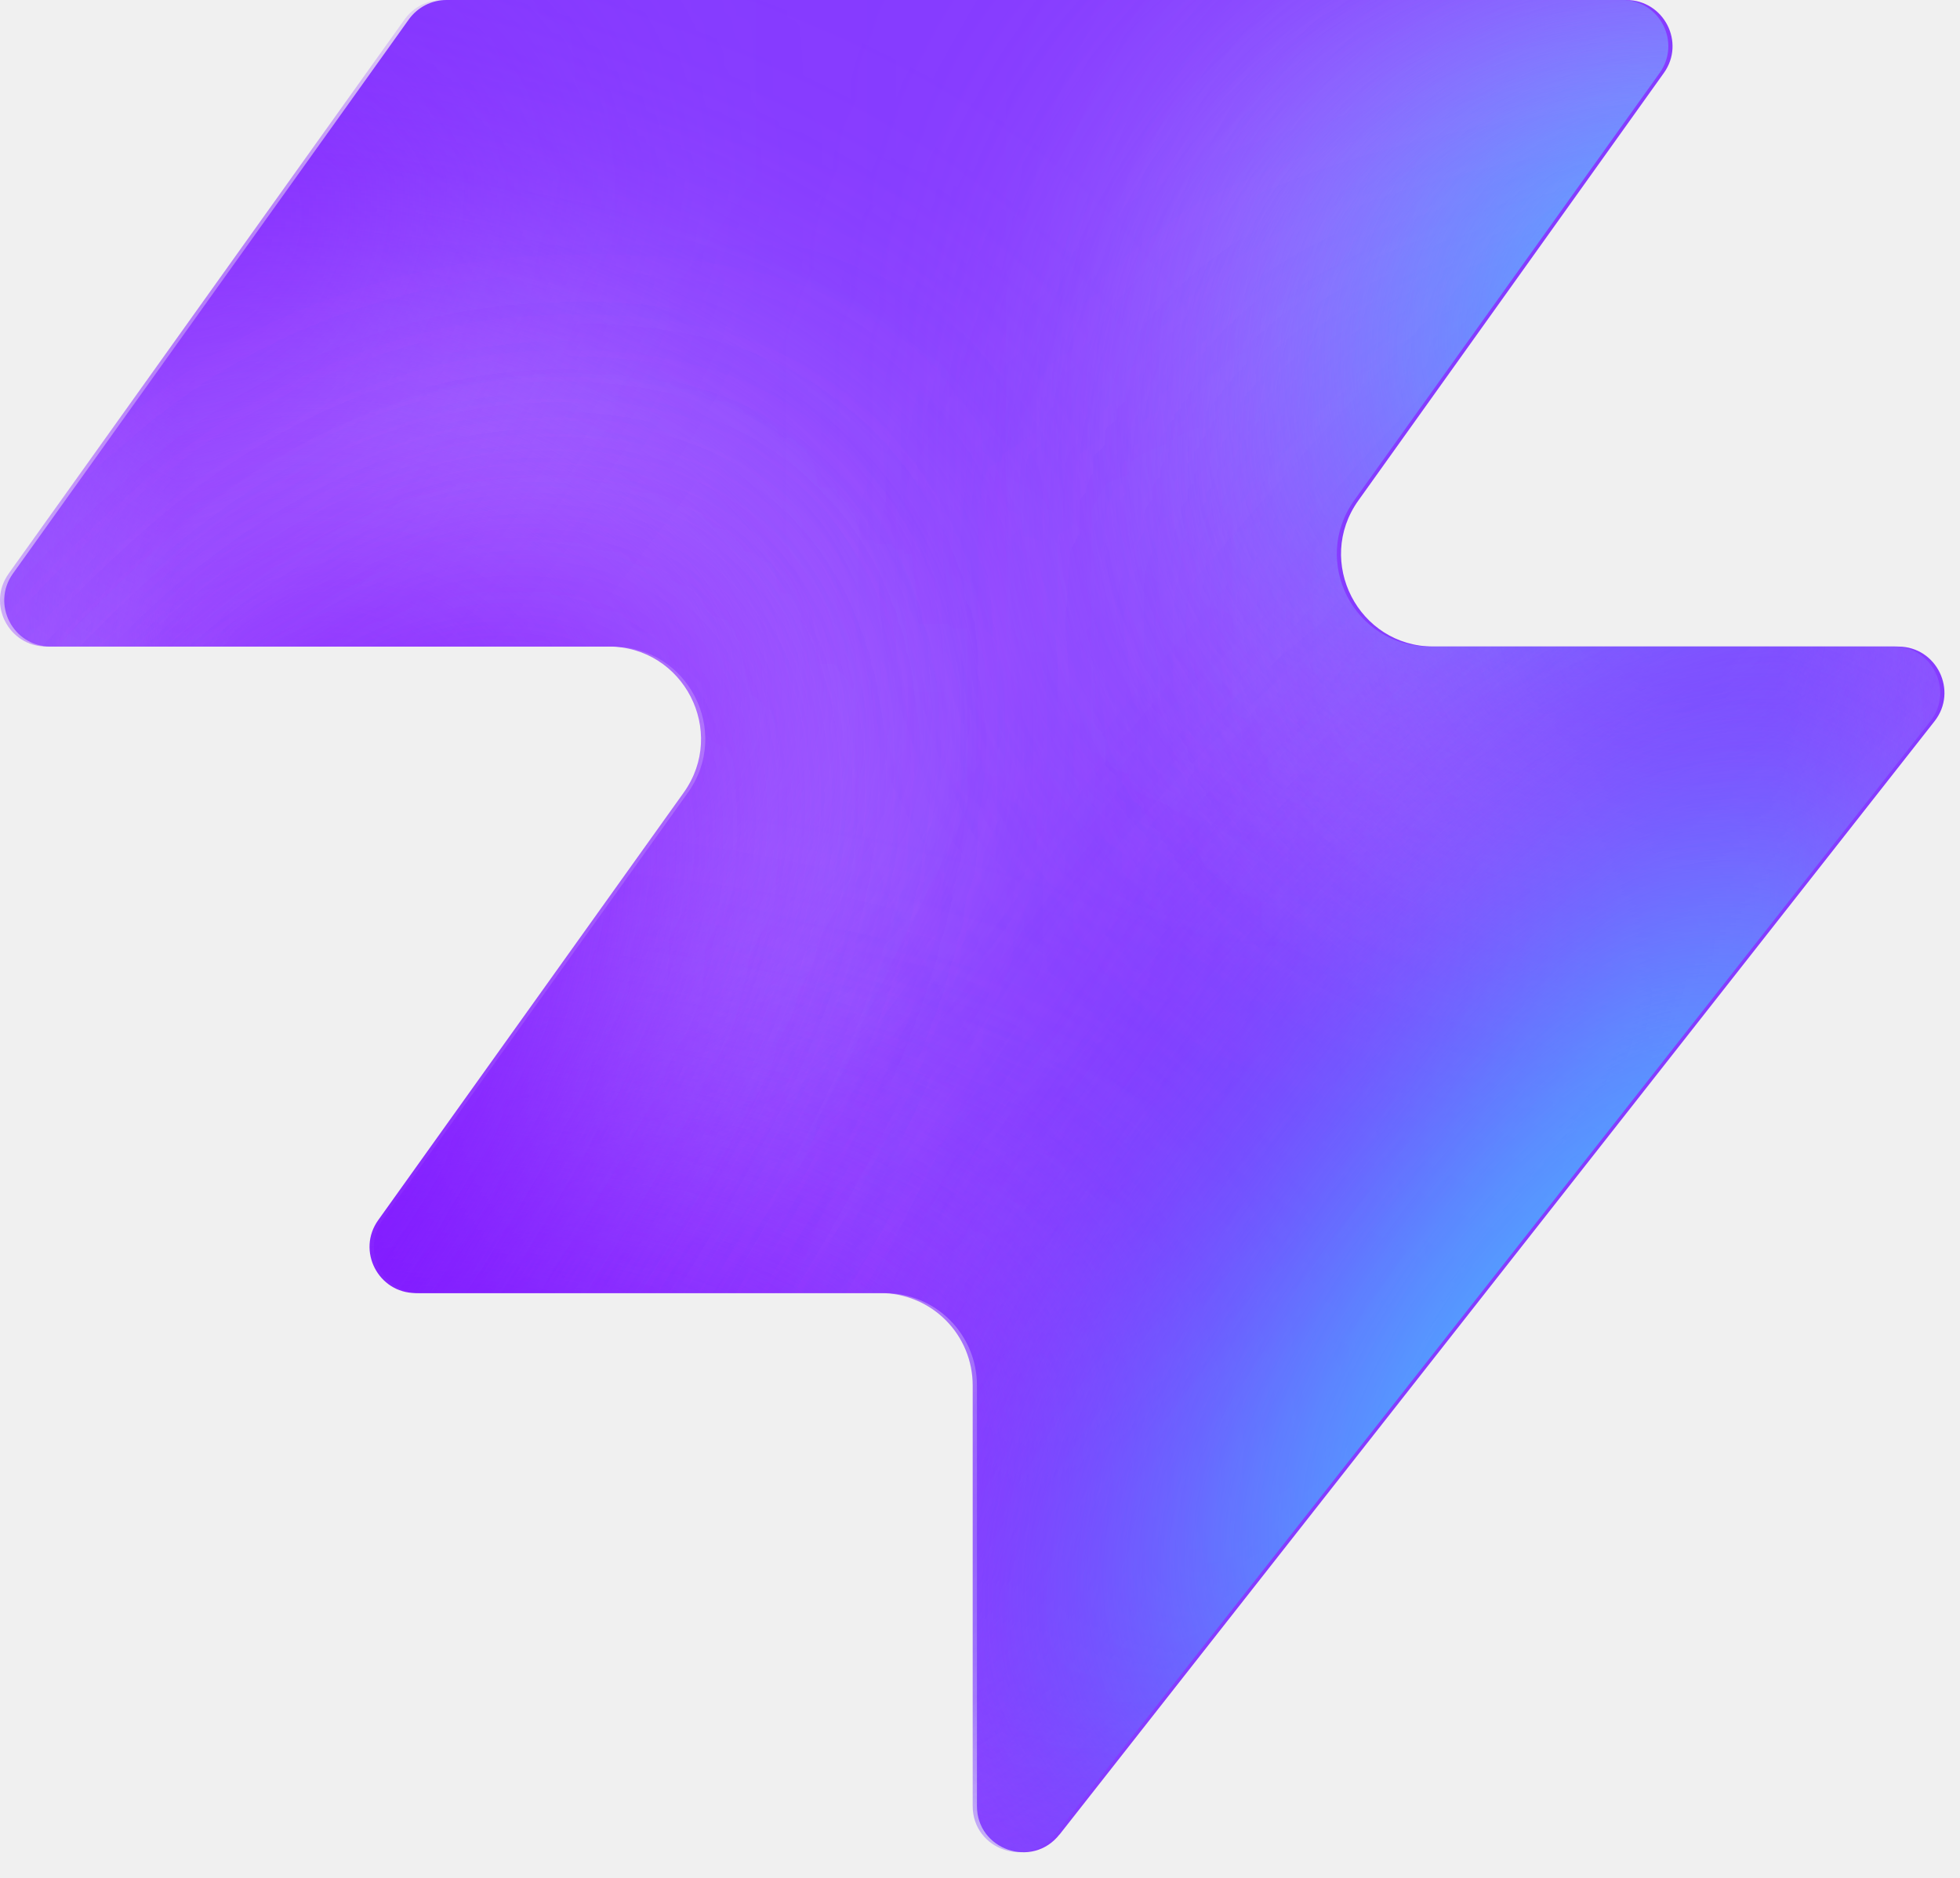
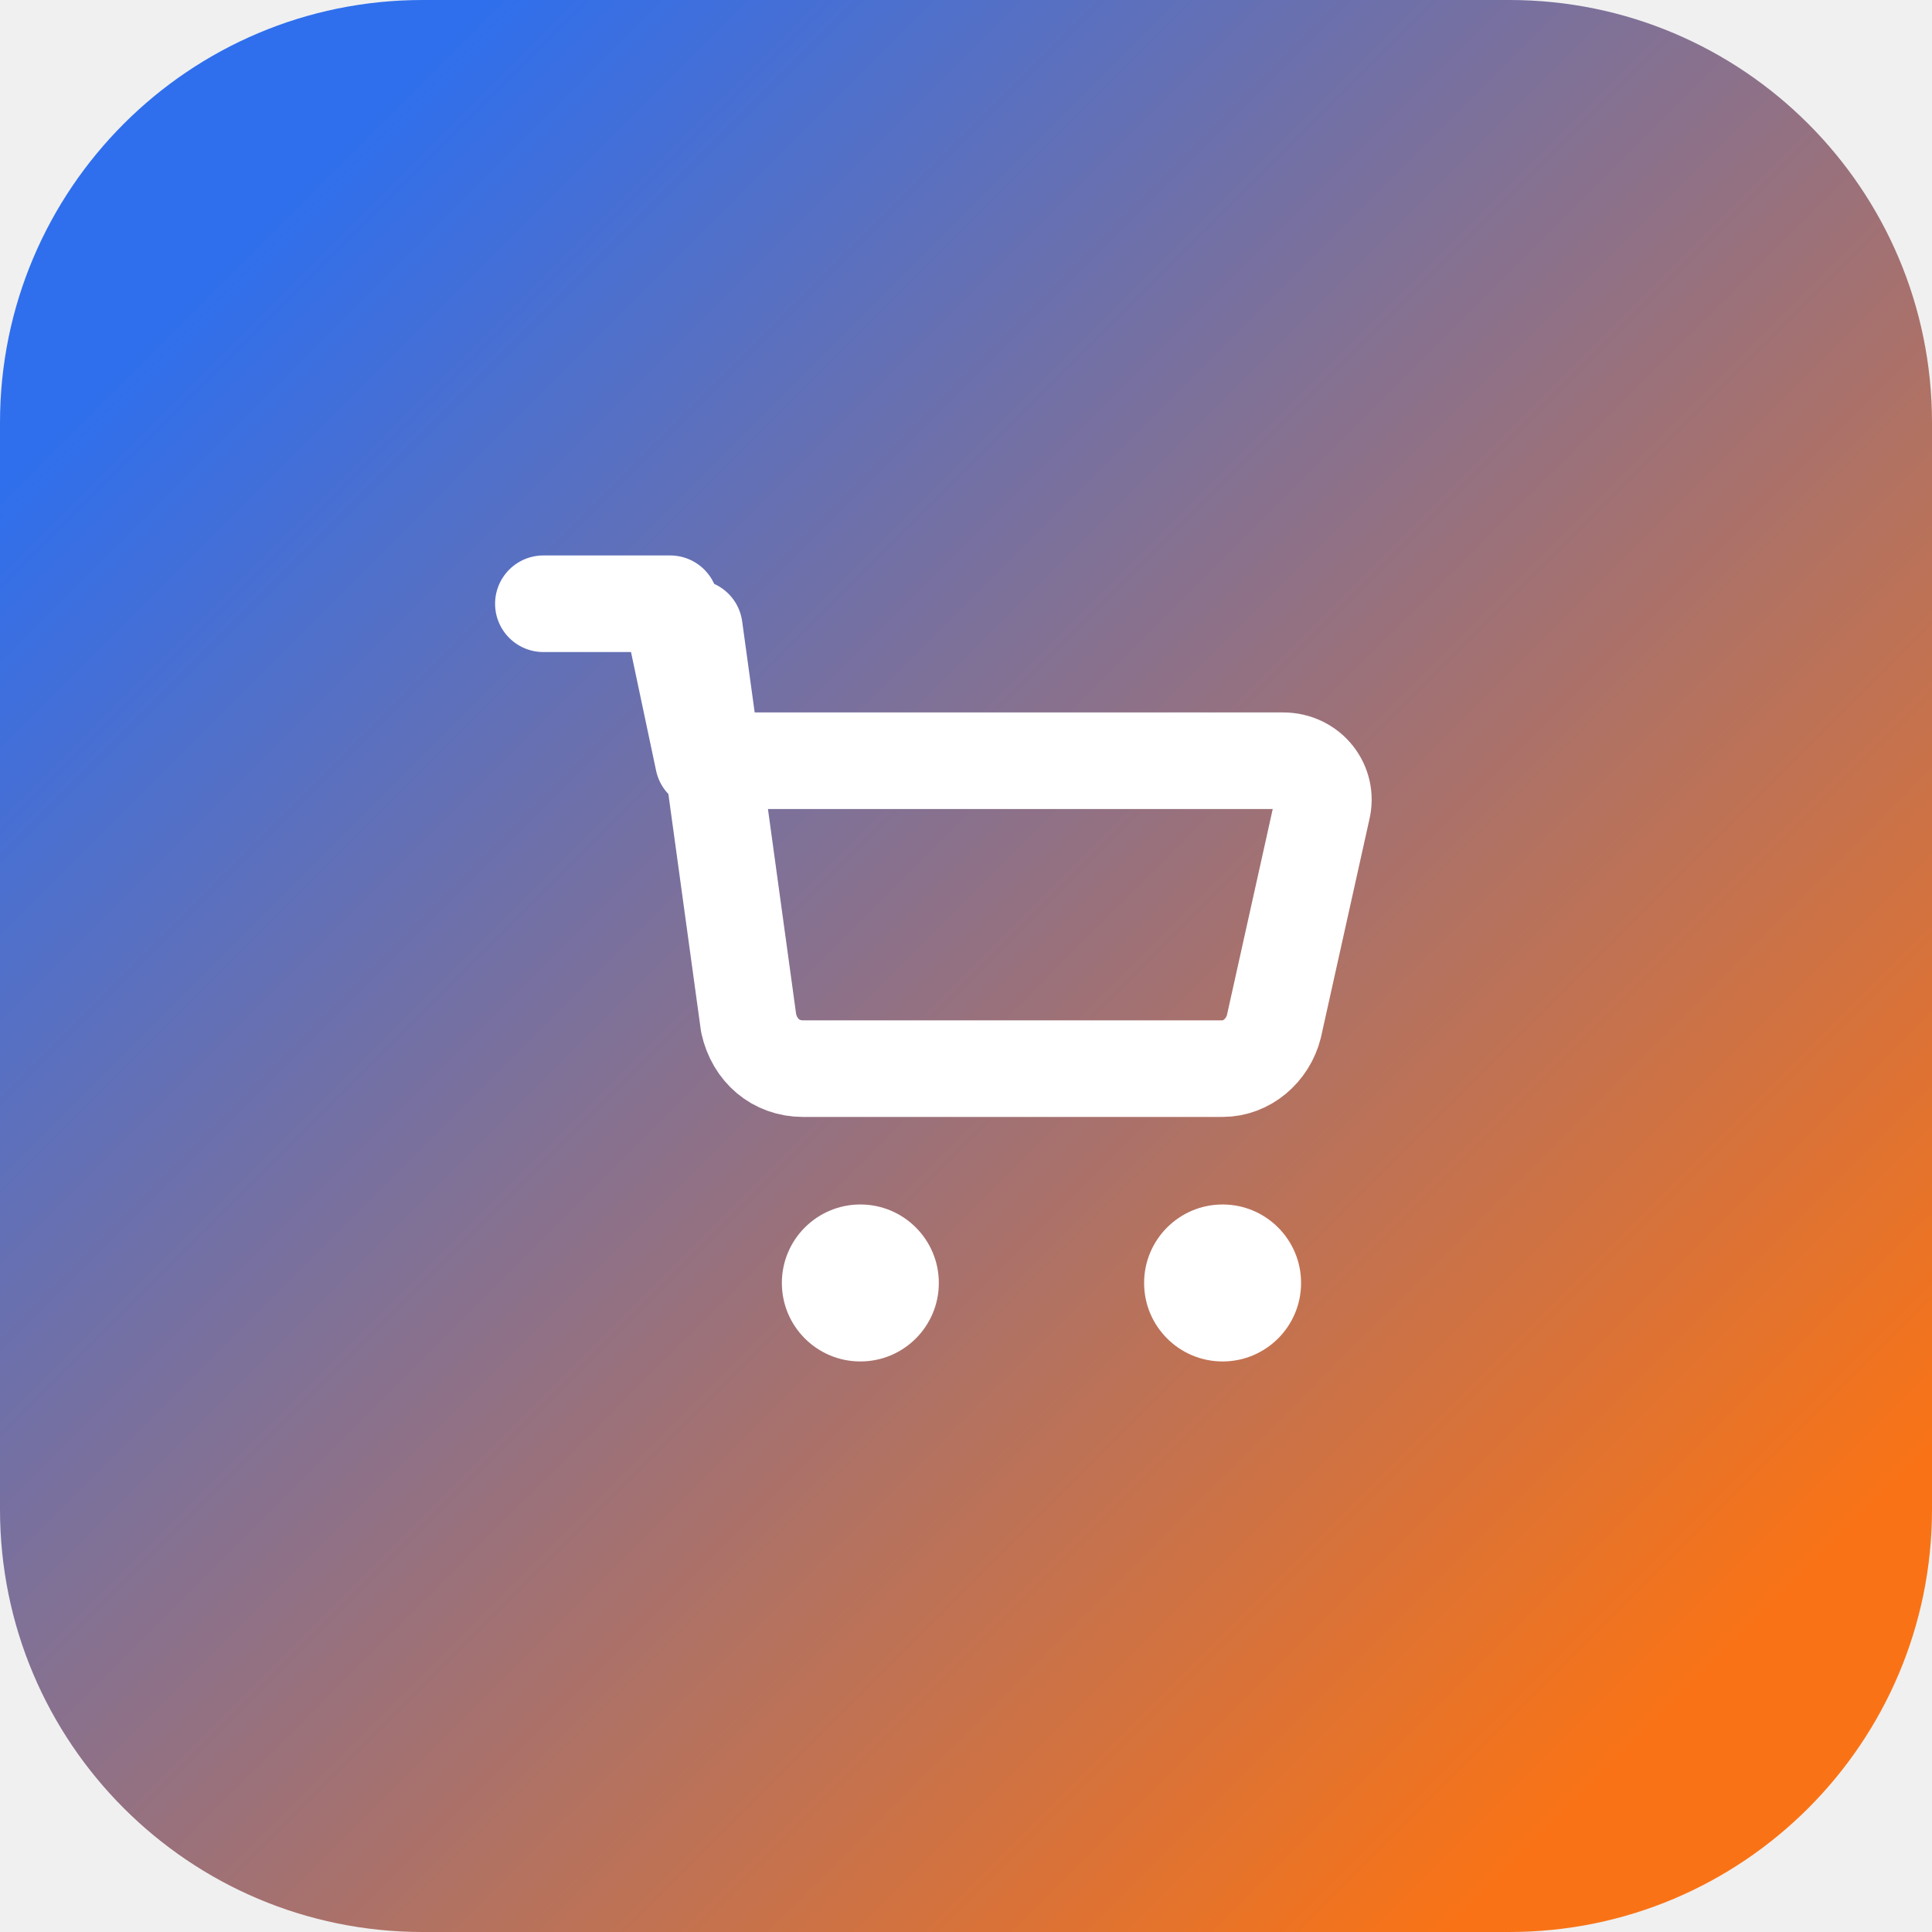
- <svg xmlns="http://www.w3.org/2000/svg" width="48" height="46" fill="none" viewBox="0 0 48 46">
-   <path fill="#863bff" d="M25.946 44.938c-.664.845-2.021.375-2.021-.698V33.937a2.26 2.26 0 0 0-2.262-2.262H10.287c-.92 0-1.456-1.04-.92-1.788l7.48-10.471c1.07-1.497 0-3.578-1.842-3.578H1.237c-.92 0-1.456-1.04-.92-1.788L10.013.474c.214-.297.556-.474.92-.474h28.894c.92 0 1.456 1.04.92 1.788l-7.48 10.471c-1.07 1.498 0 3.579 1.842 3.579h11.377c.943 0 1.473 1.088.89 1.83L25.947 44.94z" style="fill:#863bff;fill:color(display-p3 .525 .23 1);fill-opacity:1" />
-   <mask id="a" width="48" height="46" x="0" y="0" maskUnits="userSpaceOnUse" style="mask-type:alpha">
-     <path fill="#000" d="M25.842 44.938c-.664.844-2.021.375-2.021-.698V33.937a2.26 2.26 0 0 0-2.262-2.262H10.183c-.92 0-1.456-1.04-.92-1.788l7.48-10.471c1.07-1.498 0-3.579-1.842-3.579H1.133c-.92 0-1.456-1.04-.92-1.787L9.91.473c.214-.297.556-.474.92-.474h28.894c.92 0 1.456 1.04.92 1.788l-7.48 10.471c-1.07 1.498 0 3.578 1.842 3.578h11.377c.943 0 1.473 1.088.89 1.832L25.843 44.94z" style="fill:#000;fill-opacity:1" />
-   </mask>
-   <g mask="url(#a)">
-     <g filter="url(#b)">
-       <ellipse cx="5.508" cy="14.704" fill="#ede6ff" rx="5.508" ry="14.704" style="fill:#ede6ff;fill:color(display-p3 .927 .903 1);fill-opacity:1" transform="matrix(.00324 1 1 -.00324 -4.47 31.516)" />
-     </g>
-     <g filter="url(#c)">
-       <ellipse cx="10.399" cy="29.851" fill="#ede6ff" rx="10.399" ry="29.851" style="fill:#ede6ff;fill:color(display-p3 .927 .903 1);fill-opacity:1" transform="matrix(.00324 1 1 -.00324 -39.328 7.883)" />
-     </g>
-     <g filter="url(#d)">
-       <ellipse cx="5.508" cy="30.487" fill="#7e14ff" rx="5.508" ry="30.487" style="fill:#7e14ff;fill:color(display-p3 .492 .077 1);fill-opacity:1" transform="rotate(89.814 -25.913 -14.639)scale(1 -1)" />
-     </g>
-     <g filter="url(#e)">
-       <ellipse cx="5.508" cy="30.599" fill="#7e14ff" rx="5.508" ry="30.599" style="fill:#7e14ff;fill:color(display-p3 .492 .077 1);fill-opacity:1" transform="rotate(89.814 -32.644 -3.334)scale(1 -1)" />
-     </g>
-     <g filter="url(#f)">
-       <ellipse cx="5.508" cy="30.599" fill="#7e14ff" rx="5.508" ry="30.599" style="fill:#7e14ff;fill:color(display-p3 .492 .077 1);fill-opacity:1" transform="matrix(.00324 1 1 -.00324 -34.34 30.47)" />
-     </g>
-     <g filter="url(#g)">
-       <ellipse cx="14.072" cy="22.078" fill="#ede6ff" rx="14.072" ry="22.078" style="fill:#ede6ff;fill:color(display-p3 .927 .903 1);fill-opacity:1" transform="rotate(93.35 24.506 48.493)scale(-1 1)" />
-     </g>
-     <g filter="url(#h)">
-       <ellipse cx="3.47" cy="21.501" fill="#7e14ff" rx="3.47" ry="21.501" style="fill:#7e14ff;fill:color(display-p3 .492 .077 1);fill-opacity:1" transform="rotate(89.009 28.708 47.59)scale(-1 1)" />
-     </g>
-     <g filter="url(#i)">
-       <ellipse cx="3.47" cy="21.501" fill="#7e14ff" rx="3.47" ry="21.501" style="fill:#7e14ff;fill:color(display-p3 .492 .077 1);fill-opacity:1" transform="rotate(89.009 28.708 47.59)scale(-1 1)" />
-     </g>
-     <g filter="url(#j)">
-       <ellipse cx=".387" cy="8.972" fill="#7e14ff" rx="4.407" ry="29.108" style="fill:#7e14ff;fill:color(display-p3 .492 .077 1);fill-opacity:1" transform="rotate(39.51 .387 8.972)" />
-     </g>
-     <g filter="url(#k)">
-       <ellipse cx="47.523" cy="-6.092" fill="#7e14ff" rx="4.407" ry="29.108" style="fill:#7e14ff;fill:color(display-p3 .492 .077 1);fill-opacity:1" transform="rotate(37.892 47.523 -6.092)" />
-     </g>
-     <g filter="url(#l)">
-       <ellipse cx="41.412" cy="6.333" fill="#47bfff" rx="5.971" ry="9.665" style="fill:#47bfff;fill:color(display-p3 .28 .748 1);fill-opacity:1" transform="rotate(37.892 41.412 6.333)" />
-     </g>
-     <g filter="url(#m)">
-       <ellipse cx="-1.879" cy="38.332" fill="#7e14ff" rx="4.407" ry="29.108" style="fill:#7e14ff;fill:color(display-p3 .492 .077 1);fill-opacity:1" transform="rotate(37.892 -1.88 38.332)" />
-     </g>
-     <g filter="url(#n)">
-       <ellipse cx="-1.879" cy="38.332" fill="#7e14ff" rx="4.407" ry="29.108" style="fill:#7e14ff;fill:color(display-p3 .492 .077 1);fill-opacity:1" transform="rotate(37.892 -1.88 38.332)" />
-     </g>
-     <g filter="url(#o)">
-       <ellipse cx="35.651" cy="29.907" fill="#7e14ff" rx="4.407" ry="29.108" style="fill:#7e14ff;fill:color(display-p3 .492 .077 1);fill-opacity:1" transform="rotate(37.892 35.651 29.907)" />
-     </g>
-     <g filter="url(#p)">
-       <ellipse cx="38.418" cy="32.4" fill="#47bfff" rx="5.971" ry="15.297" style="fill:#47bfff;fill:color(display-p3 .28 .748 1);fill-opacity:1" transform="rotate(37.892 38.418 32.4)" />
-     </g>
-   </g>
+ <svg xmlns="http://www.w3.org/2000/svg" viewBox="0 0 64 64" fill="none">
  <defs>
-     <filter id="b" width="60.045" height="41.654" x="-19.77" y="16.149" color-interpolation-filters="sRGB" filterUnits="userSpaceOnUse">
-       <feFlood flood-opacity="0" result="BackgroundImageFix" />
-       <feBlend in="SourceGraphic" in2="BackgroundImageFix" result="shape" />
-       <feGaussianBlur result="effect1_foregroundBlur_2002_17158" stdDeviation="7.659" />
-     </filter>
-     <filter id="c" width="90.34" height="51.437" x="-54.613" y="-7.533" color-interpolation-filters="sRGB" filterUnits="userSpaceOnUse">
-       <feFlood flood-opacity="0" result="BackgroundImageFix" />
-       <feBlend in="SourceGraphic" in2="BackgroundImageFix" result="shape" />
-       <feGaussianBlur result="effect1_foregroundBlur_2002_17158" stdDeviation="7.659" />
-     </filter>
-     <filter id="d" width="79.355" height="29.4" x="-49.64" y="2.03" color-interpolation-filters="sRGB" filterUnits="userSpaceOnUse">
-       <feFlood flood-opacity="0" result="BackgroundImageFix" />
-       <feBlend in="SourceGraphic" in2="BackgroundImageFix" result="shape" />
-       <feGaussianBlur result="effect1_foregroundBlur_2002_17158" stdDeviation="4.596" />
-     </filter>
-     <filter id="e" width="79.579" height="29.4" x="-45.045" y="20.029" color-interpolation-filters="sRGB" filterUnits="userSpaceOnUse">
-       <feFlood flood-opacity="0" result="BackgroundImageFix" />
-       <feBlend in="SourceGraphic" in2="BackgroundImageFix" result="shape" />
-       <feGaussianBlur result="effect1_foregroundBlur_2002_17158" stdDeviation="4.596" />
-     </filter>
-     <filter id="f" width="79.579" height="29.4" x="-43.513" y="21.178" color-interpolation-filters="sRGB" filterUnits="userSpaceOnUse">
-       <feFlood flood-opacity="0" result="BackgroundImageFix" />
-       <feBlend in="SourceGraphic" in2="BackgroundImageFix" result="shape" />
-       <feGaussianBlur result="effect1_foregroundBlur_2002_17158" stdDeviation="4.596" />
-     </filter>
-     <filter id="g" width="74.749" height="58.852" x="15.756" y="-17.901" color-interpolation-filters="sRGB" filterUnits="userSpaceOnUse">
-       <feFlood flood-opacity="0" result="BackgroundImageFix" />
-       <feBlend in="SourceGraphic" in2="BackgroundImageFix" result="shape" />
-       <feGaussianBlur result="effect1_foregroundBlur_2002_17158" stdDeviation="7.659" />
-     </filter>
-     <filter id="h" width="61.377" height="25.362" x="23.548" y="2.284" color-interpolation-filters="sRGB" filterUnits="userSpaceOnUse">
-       <feFlood flood-opacity="0" result="BackgroundImageFix" />
-       <feBlend in="SourceGraphic" in2="BackgroundImageFix" result="shape" />
-       <feGaussianBlur result="effect1_foregroundBlur_2002_17158" stdDeviation="4.596" />
-     </filter>
-     <filter id="i" width="61.377" height="25.362" x="23.548" y="2.284" color-interpolation-filters="sRGB" filterUnits="userSpaceOnUse">
-       <feFlood flood-opacity="0" result="BackgroundImageFix" />
-       <feBlend in="SourceGraphic" in2="BackgroundImageFix" result="shape" />
-       <feGaussianBlur result="effect1_foregroundBlur_2002_17158" stdDeviation="4.596" />
-     </filter>
-     <filter id="j" width="56.045" height="63.649" x="-27.636" y="-22.853" color-interpolation-filters="sRGB" filterUnits="userSpaceOnUse">
-       <feFlood flood-opacity="0" result="BackgroundImageFix" />
-       <feBlend in="SourceGraphic" in2="BackgroundImageFix" result="shape" />
-       <feGaussianBlur result="effect1_foregroundBlur_2002_17158" stdDeviation="4.596" />
-     </filter>
-     <filter id="k" width="54.814" height="64.646" x="20.116" y="-38.415" color-interpolation-filters="sRGB" filterUnits="userSpaceOnUse">
-       <feFlood flood-opacity="0" result="BackgroundImageFix" />
-       <feBlend in="SourceGraphic" in2="BackgroundImageFix" result="shape" />
-       <feGaussianBlur result="effect1_foregroundBlur_2002_17158" stdDeviation="4.596" />
-     </filter>
-     <filter id="l" width="33.541" height="35.313" x="24.641" y="-11.323" color-interpolation-filters="sRGB" filterUnits="userSpaceOnUse">
-       <feFlood flood-opacity="0" result="BackgroundImageFix" />
-       <feBlend in="SourceGraphic" in2="BackgroundImageFix" result="shape" />
-       <feGaussianBlur result="effect1_foregroundBlur_2002_17158" stdDeviation="4.596" />
-     </filter>
-     <filter id="m" width="54.814" height="64.646" x="-29.286" y="6.009" color-interpolation-filters="sRGB" filterUnits="userSpaceOnUse">
-       <feFlood flood-opacity="0" result="BackgroundImageFix" />
-       <feBlend in="SourceGraphic" in2="BackgroundImageFix" result="shape" />
-       <feGaussianBlur result="effect1_foregroundBlur_2002_17158" stdDeviation="4.596" />
-     </filter>
-     <filter id="n" width="54.814" height="64.646" x="-29.286" y="6.009" color-interpolation-filters="sRGB" filterUnits="userSpaceOnUse">
-       <feFlood flood-opacity="0" result="BackgroundImageFix" />
-       <feBlend in="SourceGraphic" in2="BackgroundImageFix" result="shape" />
-       <feGaussianBlur result="effect1_foregroundBlur_2002_17158" stdDeviation="4.596" />
-     </filter>
-     <filter id="o" width="54.814" height="64.646" x="8.244" y="-2.416" color-interpolation-filters="sRGB" filterUnits="userSpaceOnUse">
-       <feFlood flood-opacity="0" result="BackgroundImageFix" />
-       <feBlend in="SourceGraphic" in2="BackgroundImageFix" result="shape" />
-       <feGaussianBlur result="effect1_foregroundBlur_2002_17158" stdDeviation="4.596" />
-     </filter>
-     <filter id="p" width="39.409" height="43.623" x="18.713" y="10.588" color-interpolation-filters="sRGB" filterUnits="userSpaceOnUse">
-       <feFlood flood-opacity="0" result="BackgroundImageFix" />
-       <feBlend in="SourceGraphic" in2="BackgroundImageFix" result="shape" />
-       <feGaussianBlur result="effect1_foregroundBlur_2002_17158" stdDeviation="4.596" />
-     </filter>
+     <linearGradient id="ec" x1="8" y1="8" x2="56" y2="56" gradientUnits="userSpaceOnUse">
+       <stop stop-color="#2F6FED" />
+       <stop offset="1" stop-color="#F97316" />
+     </linearGradient>
  </defs>
+   <rect width="64" height="64" rx="14" fill="url(#ec)" />
+   <path d="M18 20h4.2l1.1 5.2M24 25.2h18.5c.9 0 1.5.8 1.3 1.6l-1.6 7.2c-.2.8-.9 1.4-1.7 1.4H26.6c-.9 0-1.6-.6-1.8-1.5L23 20.8" stroke="#fff" stroke-width="3.2" stroke-linecap="round" stroke-linejoin="round" />
+   <circle cx="28.5" cy="42.5" r="2.6" fill="#fff" />
+   <circle cx="40.5" cy="42.5" r="2.6" fill="#fff" />
</svg>
